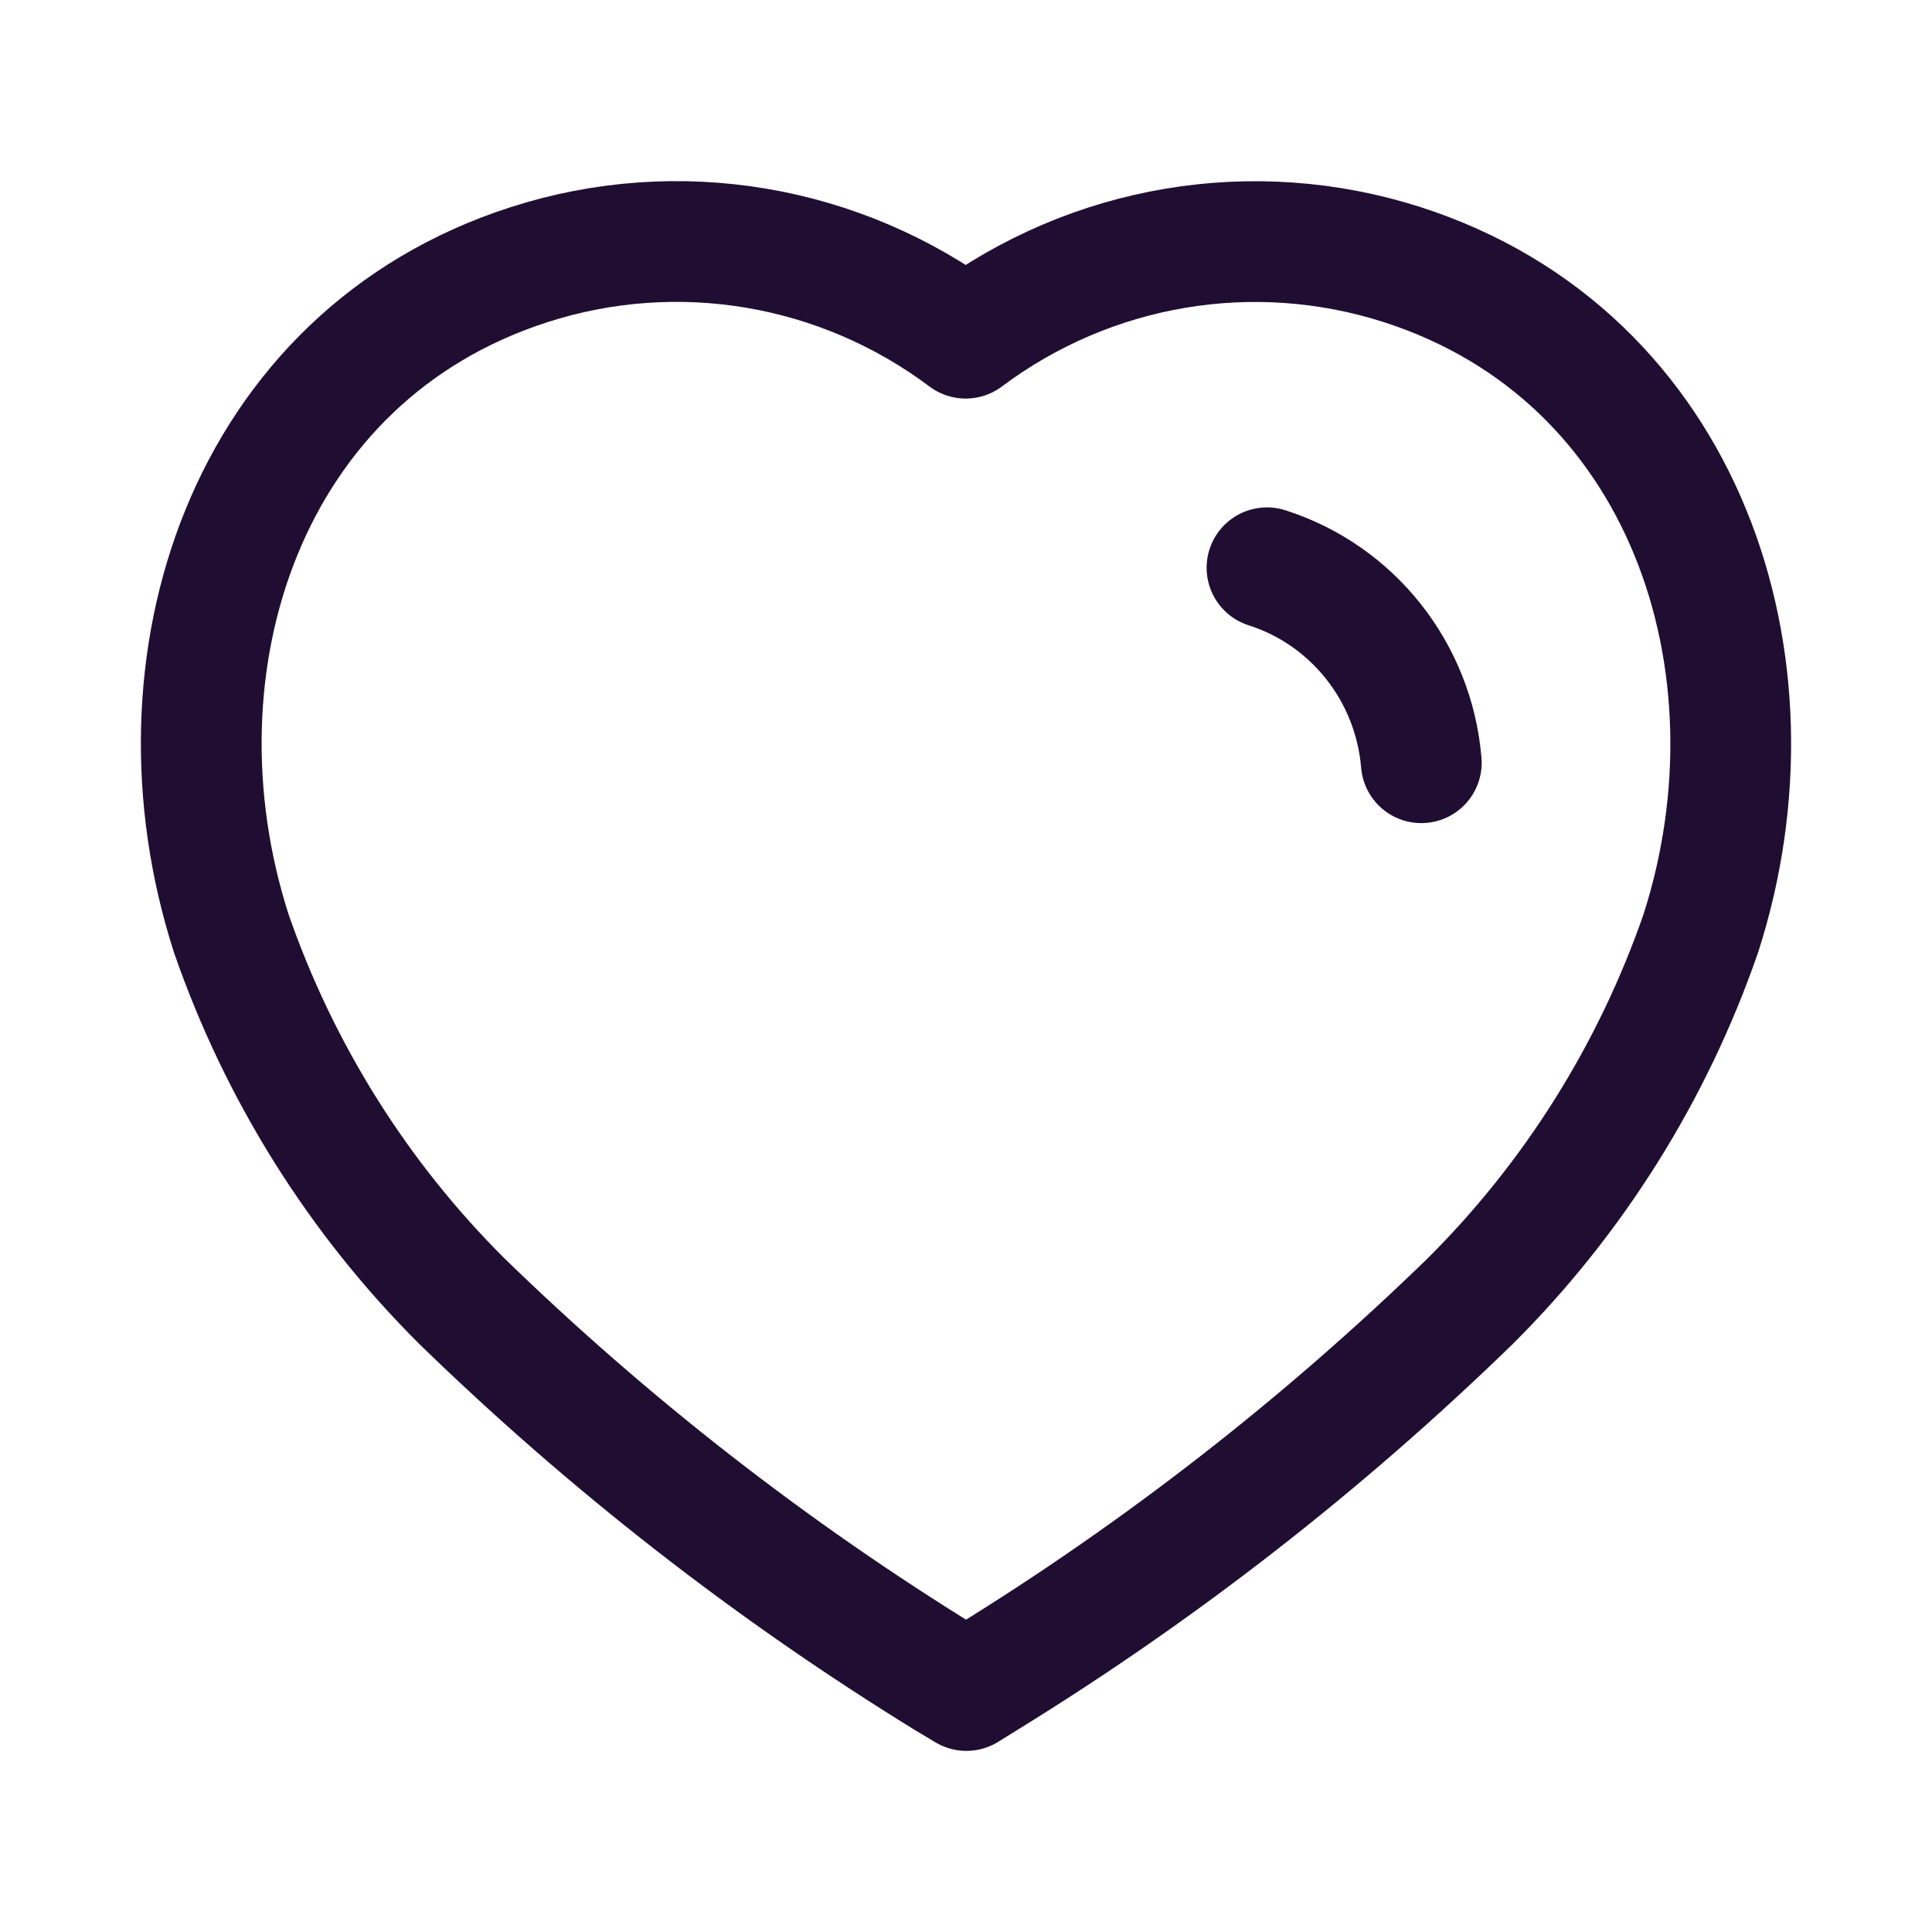
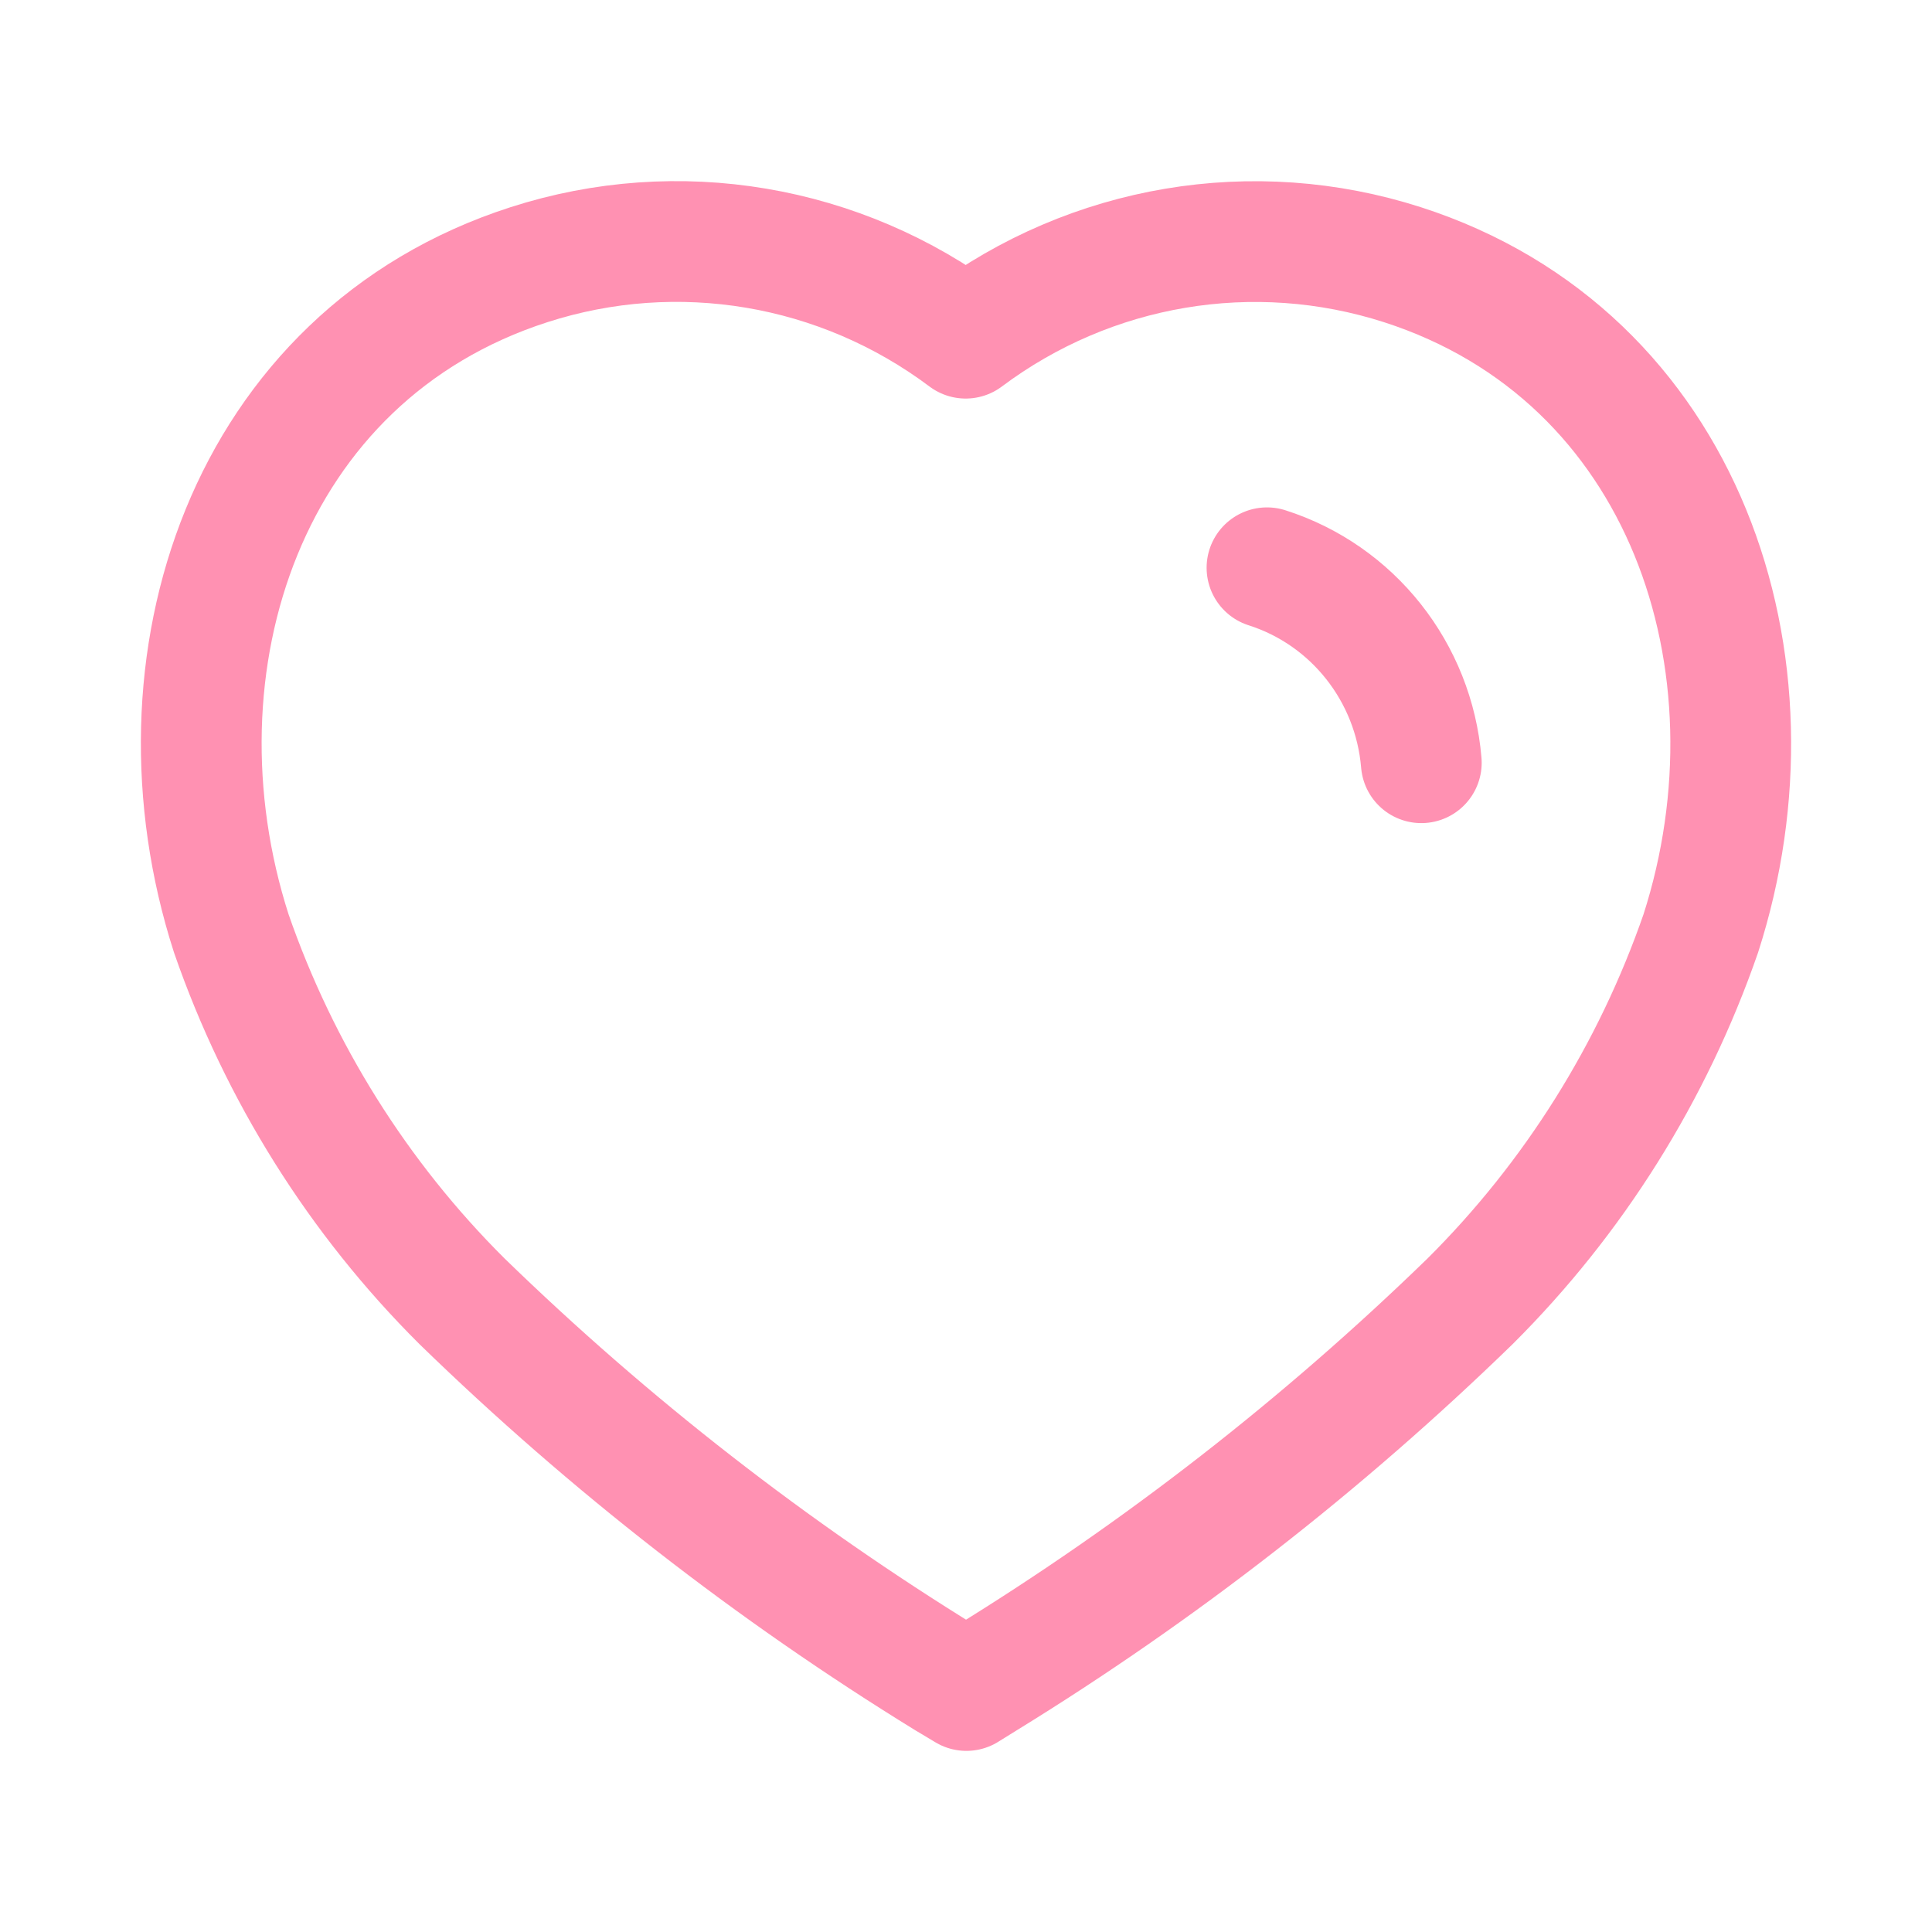
<svg xmlns="http://www.w3.org/2000/svg" width="24" height="24" viewBox="0 0 24 24" id="heart">
-   <g fill="none" fill-rule="evenodd" stroke="#200E32" stroke-linecap="round" stroke-linejoin="round" stroke-width="1.5" transform="translate(2.5 3)">
+   <g fill="none" fill-rule="evenodd" stroke="#FF91B2" stroke-linecap="round" stroke-linejoin="round" stroke-width="1.5" transform="translate(2.5 3)">
    <path d="M9.261 17.854C7.09 16.518 5.071 14.946 3.239 13.165 1.951 11.883.971 10.32.373 8.595-.703 5.25.554 1.421 4.071.288 5.92-.308 7.938.033 9.496 1.201L9.496 1.201C11.054.034 13.072-.306 14.921.288 18.438 1.421 19.704 5.25 18.628 8.595 18.03 10.32 17.05 11.883 15.762 13.165 13.93 14.946 11.911 16.518 9.74 17.854L9.505 18 9.261 17.854zM13.239 4.053C14.305 4.393 15.062 5.35 15.156 6.475" />
  </g>
</svg>
